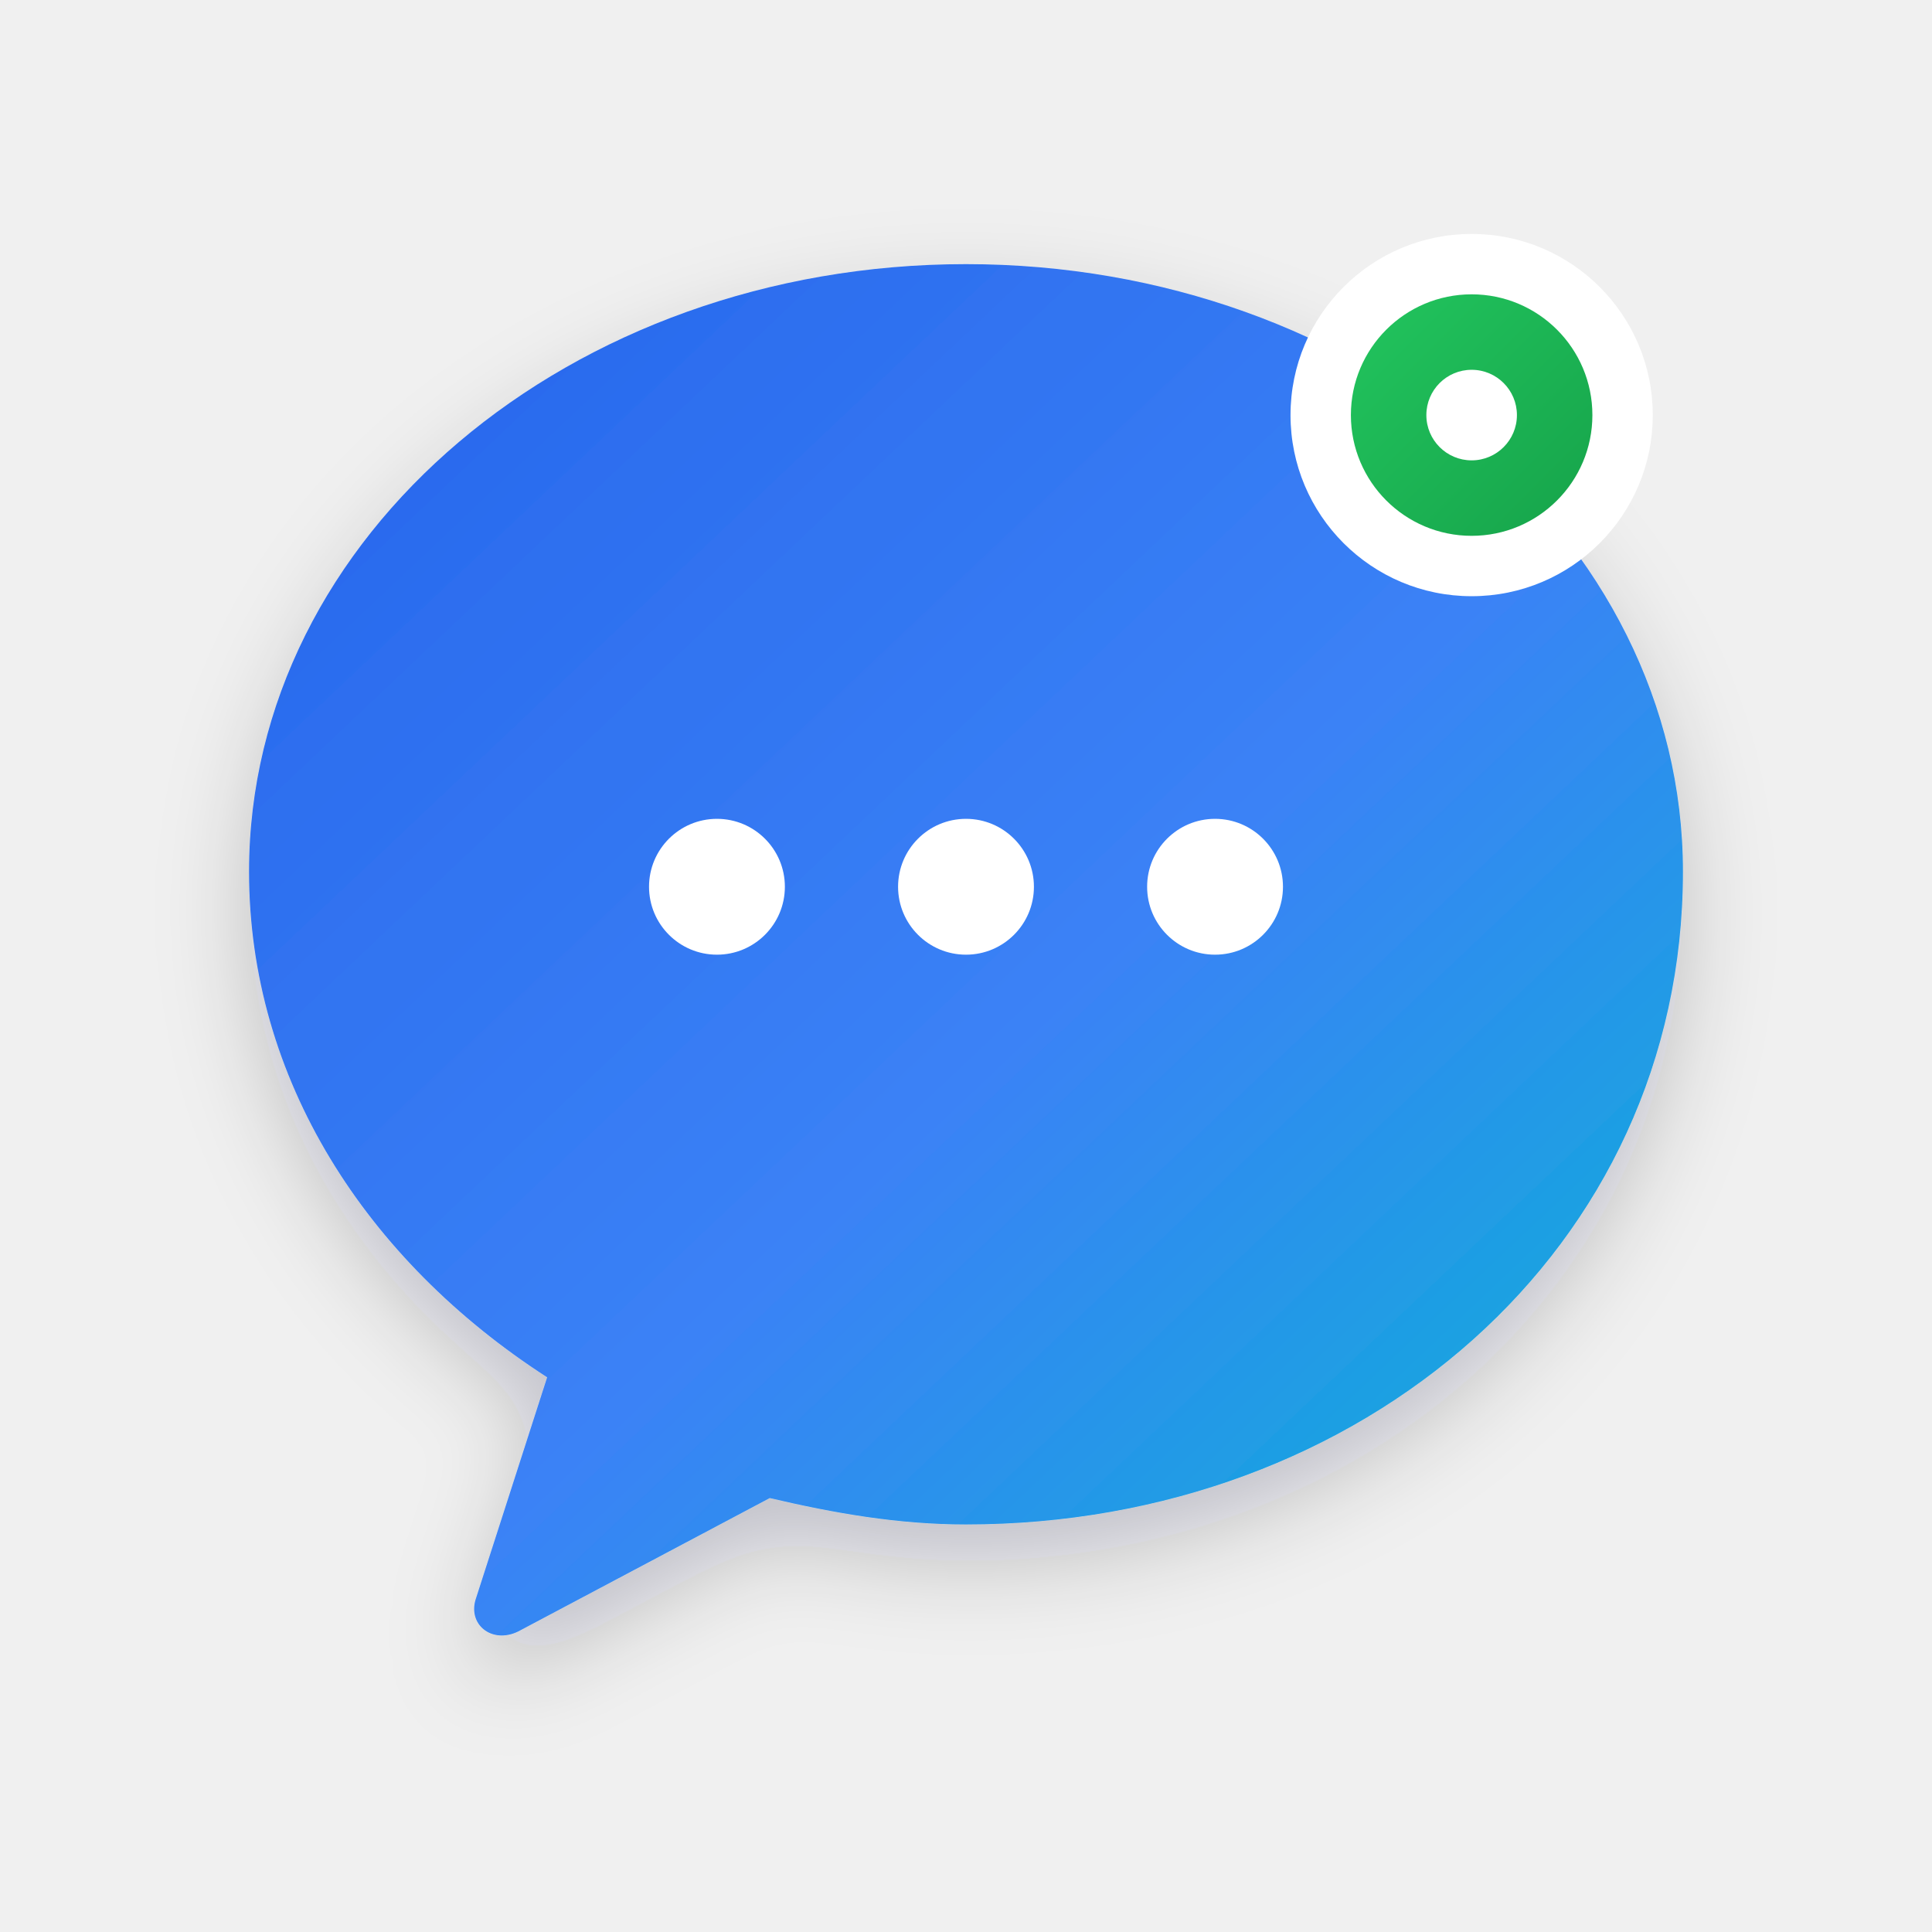
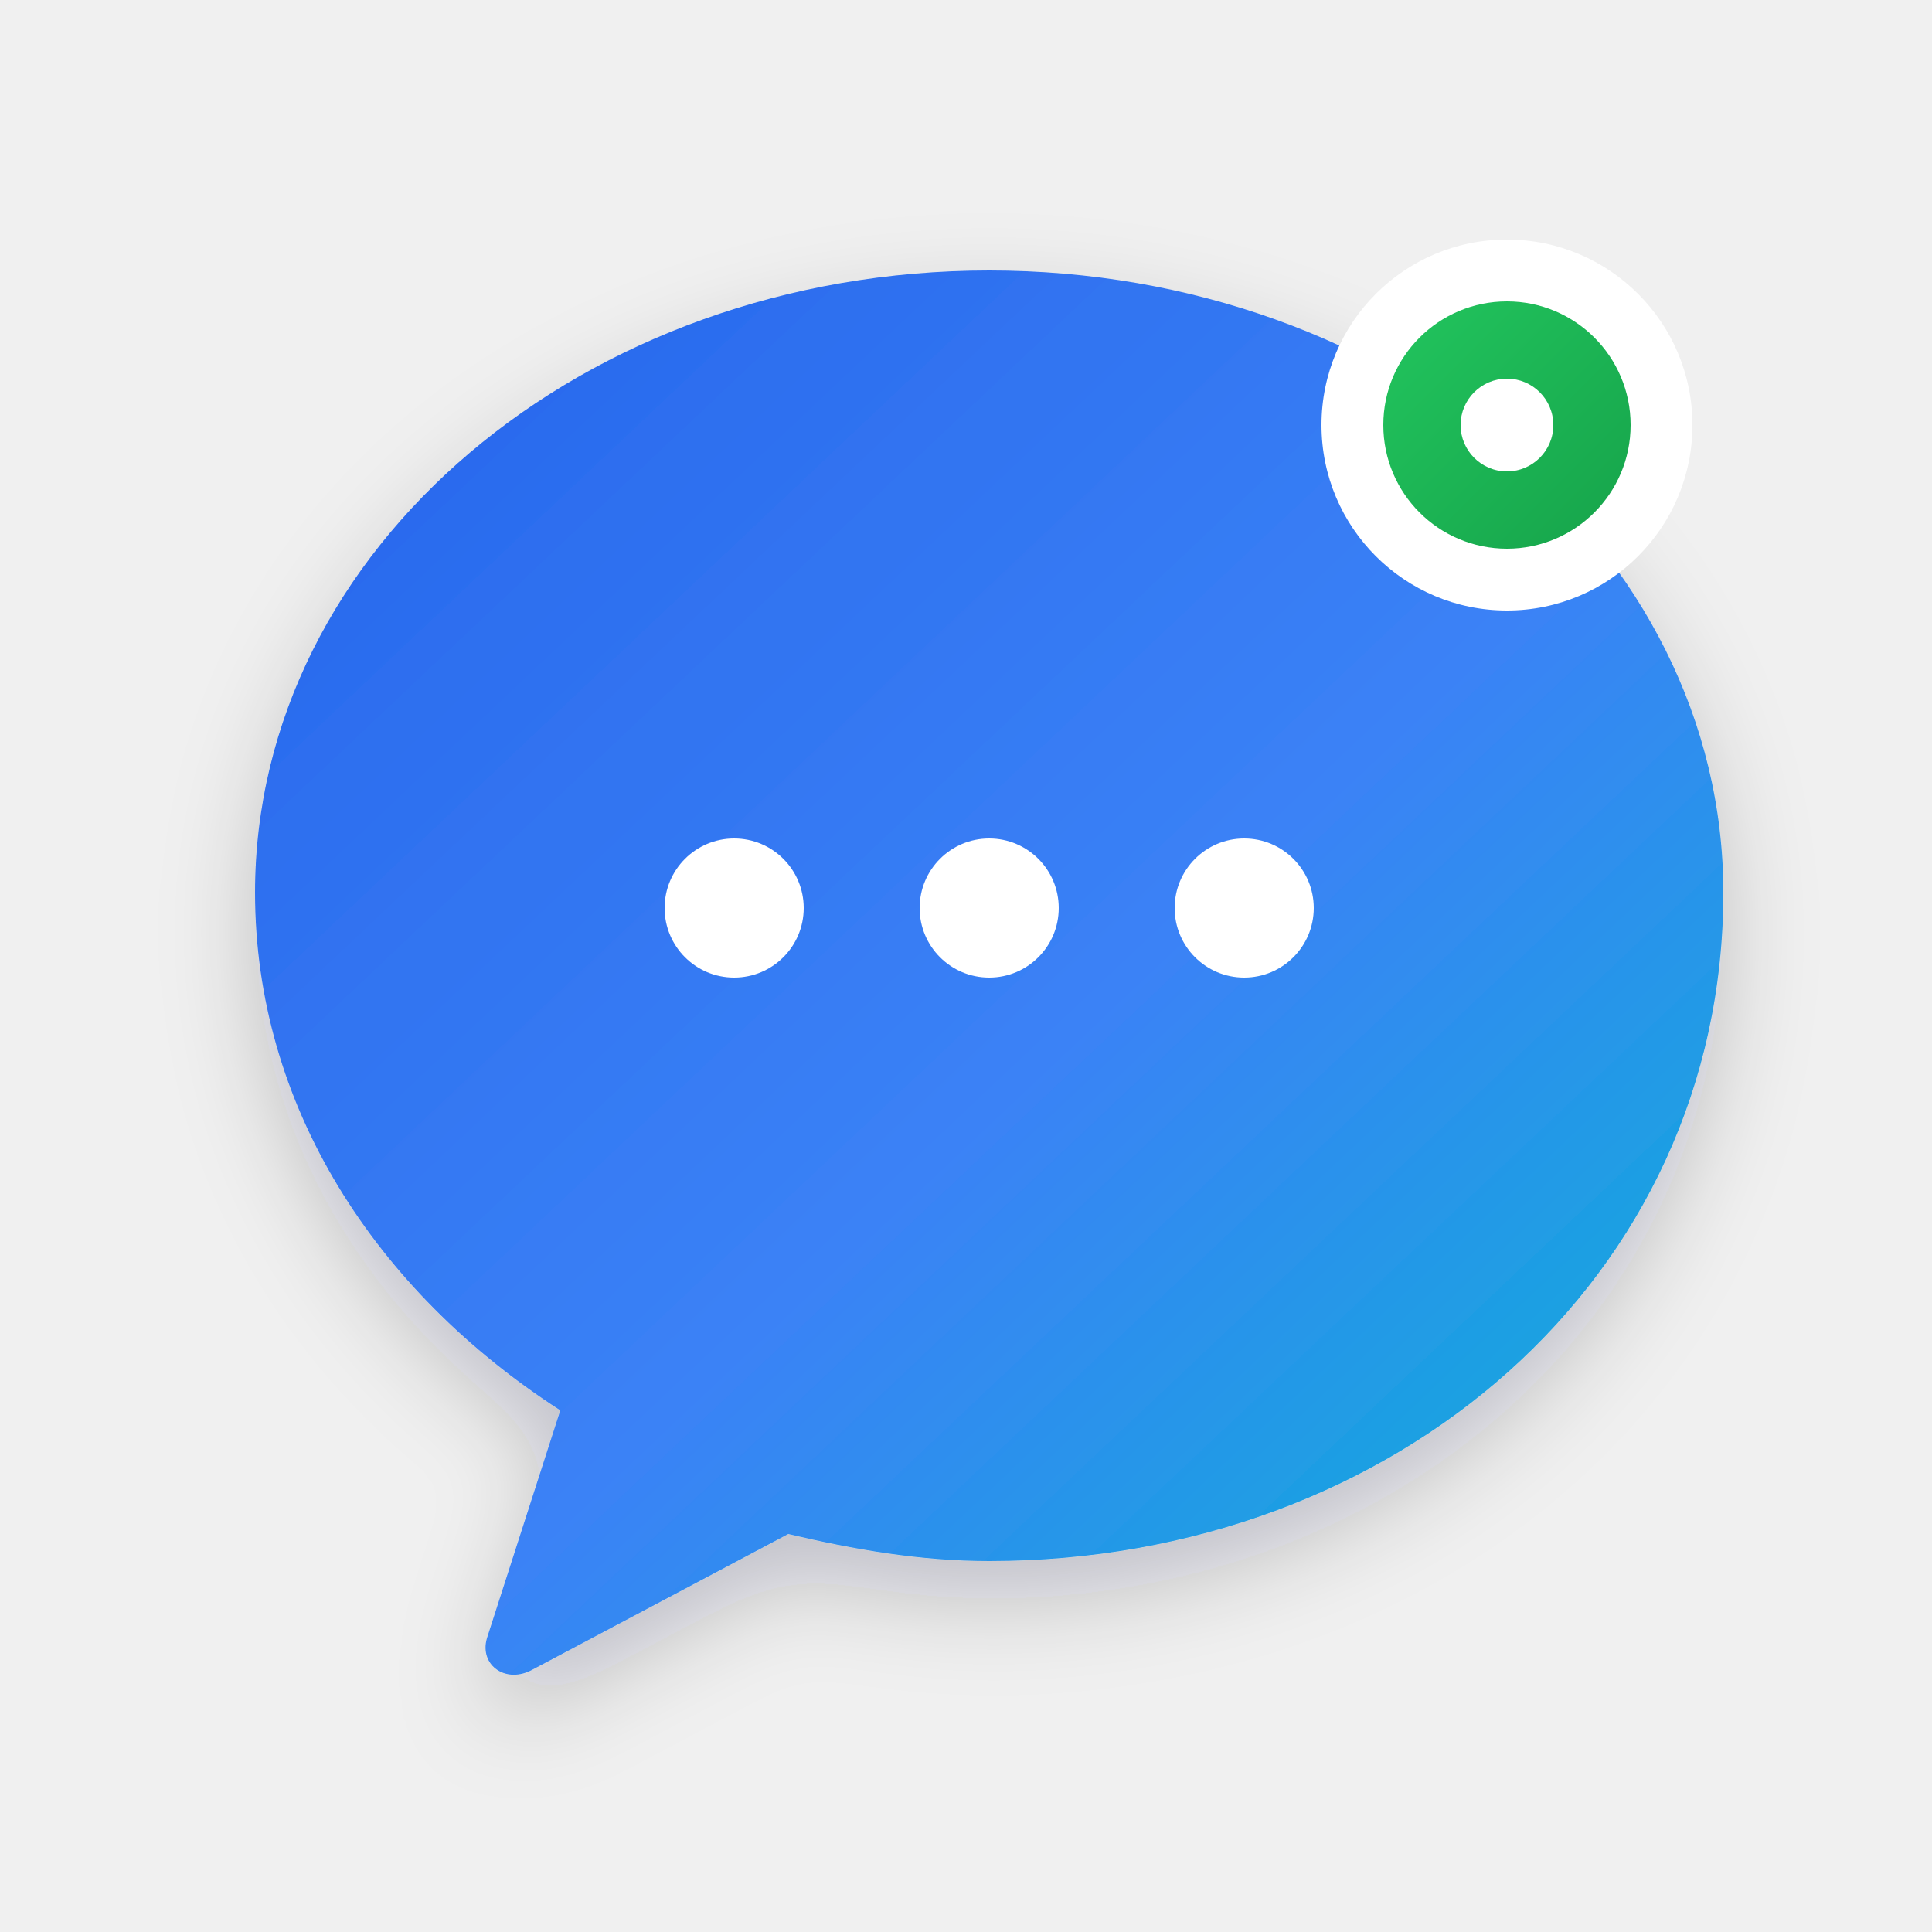
- <svg xmlns="http://www.w3.org/2000/svg" width="512" height="512" viewBox="0 0 512 512">
+ <svg xmlns="http://www.w3.org/2000/svg" width="500" height="500" viewBox="0 0 500 500">
  <defs>
    <linearGradient id="chatGradient" x1="0" y1="0" x2="1" y2="1">
      <stop offset="0%" stop-color="#2563EB" />
      <stop offset="55%" stop-color="#3B82F6" />
      <stop offset="100%" stop-color="#06B6D4" />
    </linearGradient>
    <linearGradient id="liveGradient" x1="0" y1="0" x2="1" y2="1">
      <stop offset="0%" stop-color="#22C55E" />
      <stop offset="100%" stop-color="#16A34A" />
    </linearGradient>
    <filter id="shadow" x="-30%" y="-30%" width="160%" height="160%">
      <feDropShadow dx="0" dy="10" stdDeviation="12" flood-color="#0F172A" flood-opacity=".20" />
    </filter>
  </defs>
  <path d="M256 70        C151 70 66 142 66 231        C66 286 97 334 145 365        L126 424        C124 431 131 436 138 432        L204 397        C221 401 238 404 256 404        C361 404 446 331 446 231        C446 142 361 70 256 70Z" fill="url(#chatGradient)" filter="url(#shadow)" />
  <circle cx="190" cy="235" r="18" fill="white" />
  <circle cx="256" cy="235" r="18" fill="white" />
  <circle cx="322" cy="235" r="18" fill="white" />
  <circle cx="390" cy="110" r="48" fill="white" />
  <circle cx="390" cy="110" r="32" fill="url(#liveGradient)" />
  <circle cx="390" cy="110" r="12" fill="white" />
</svg>
